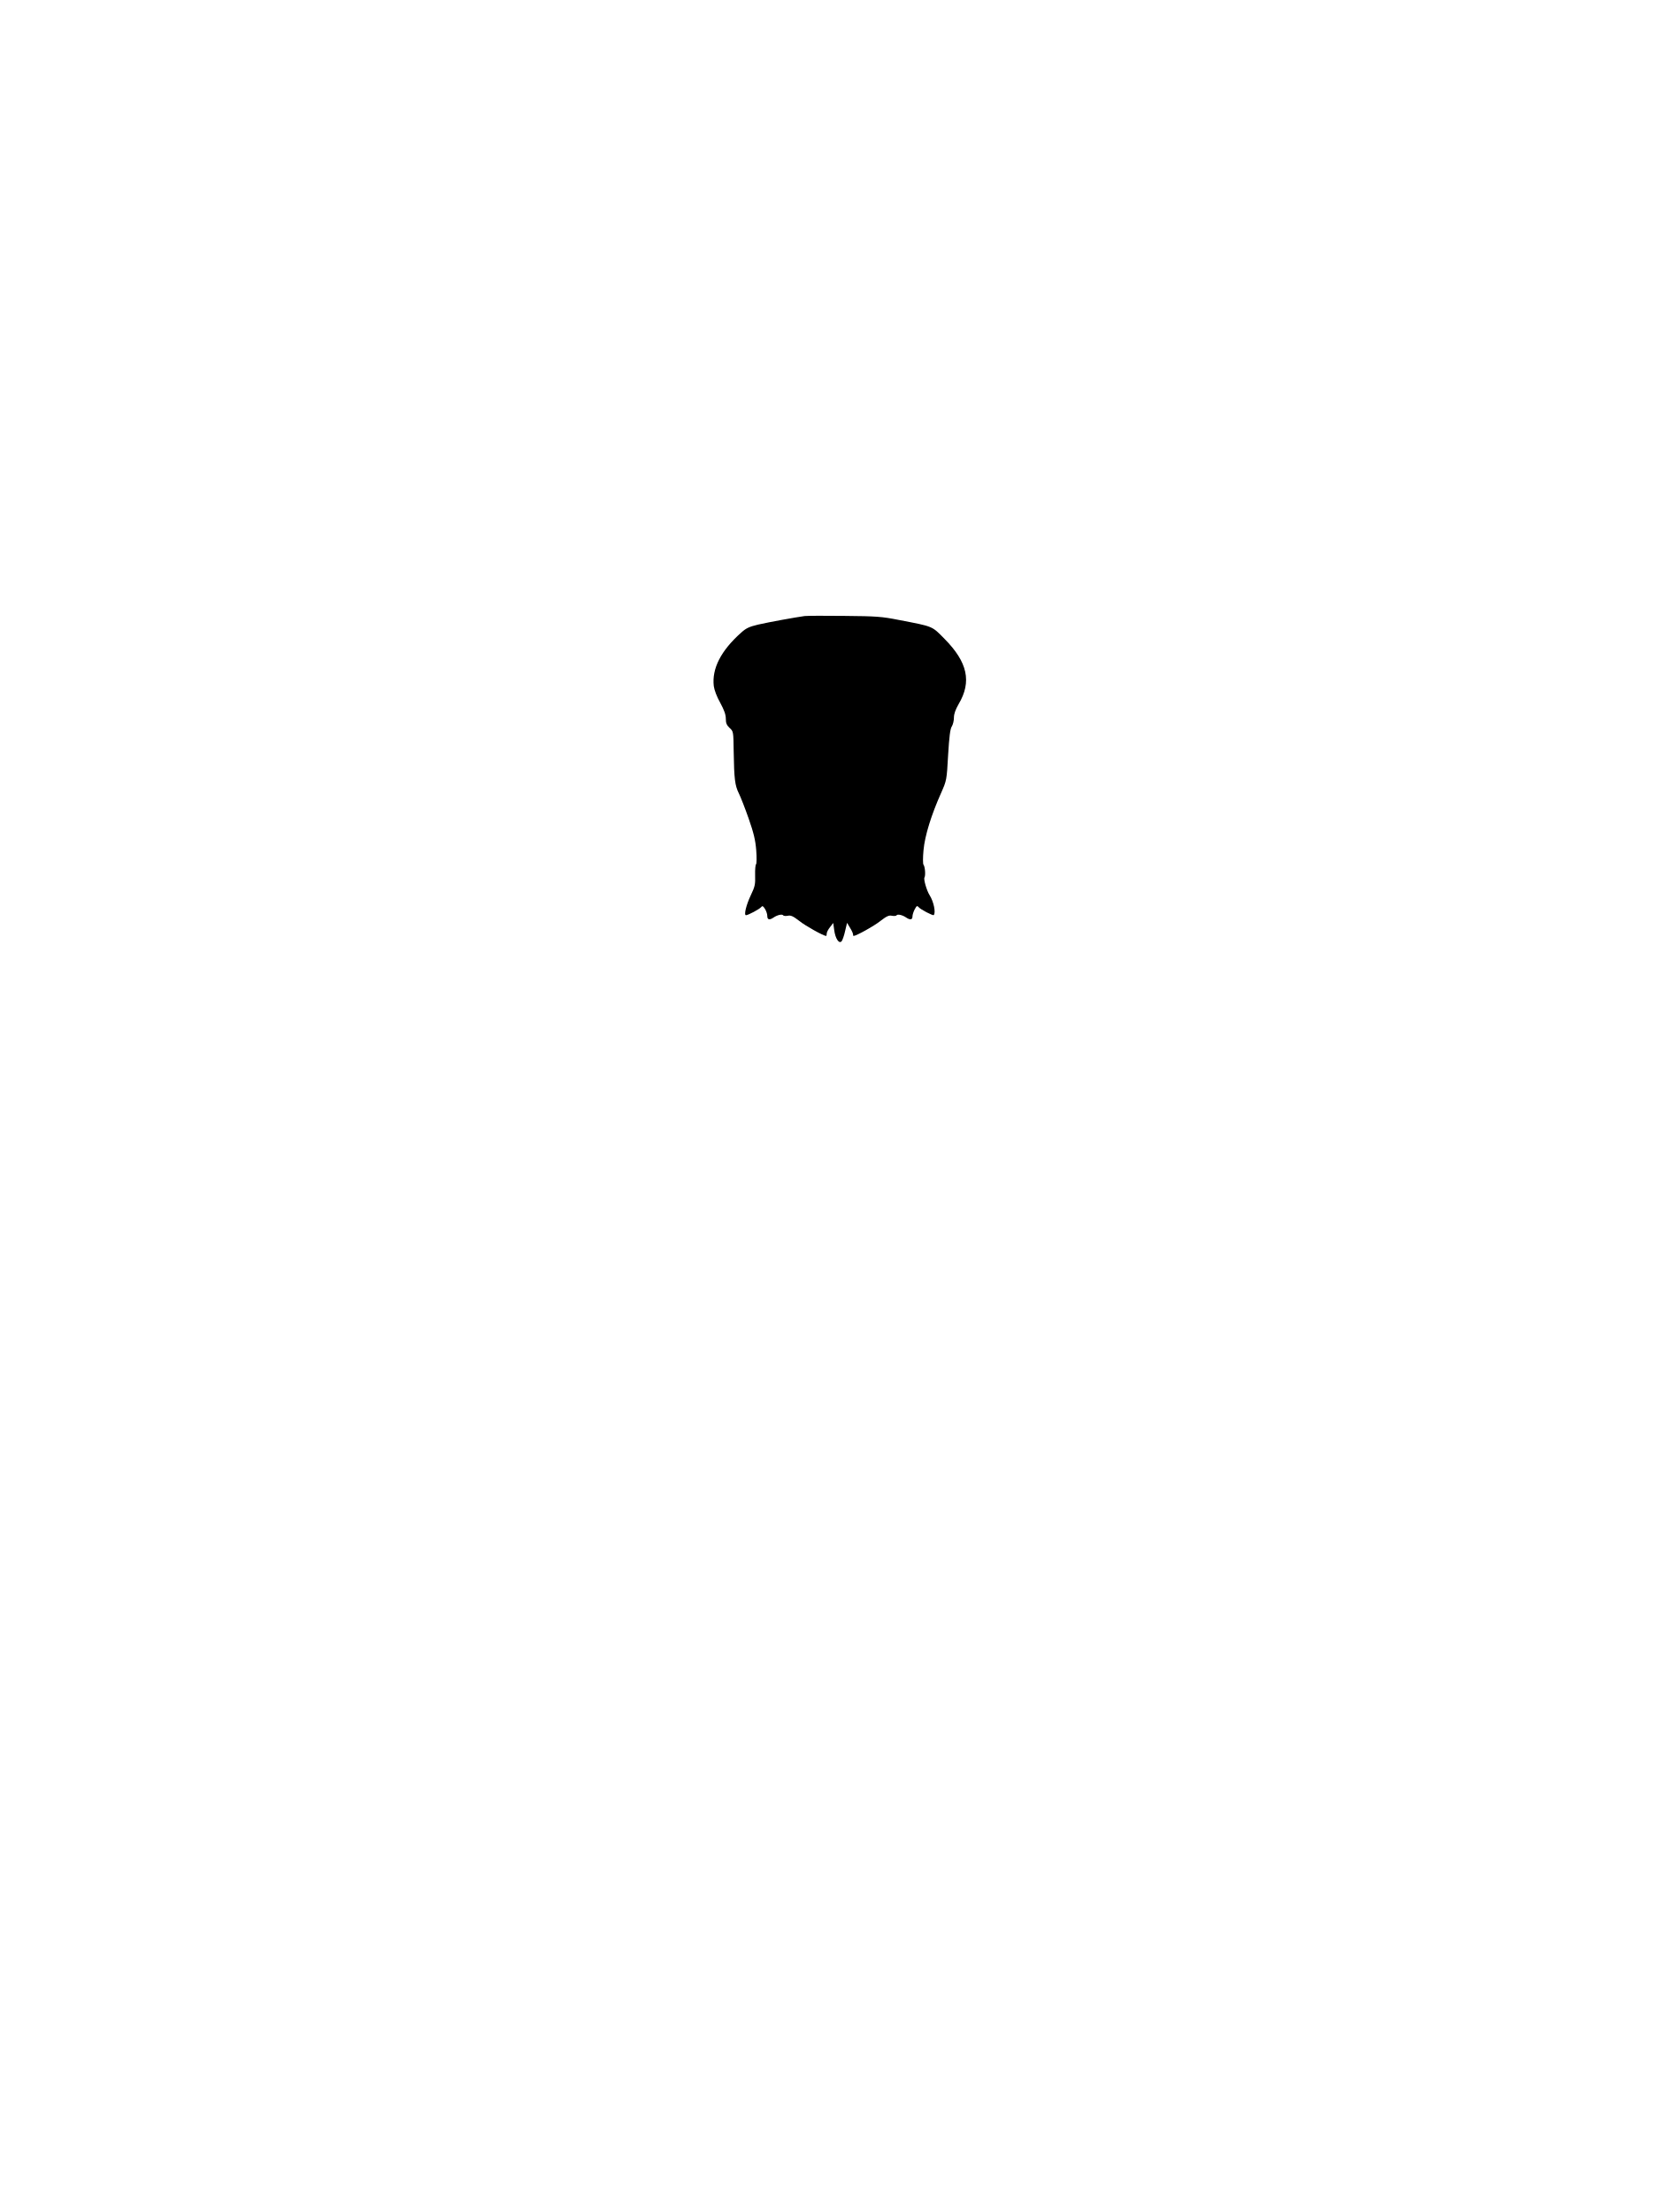
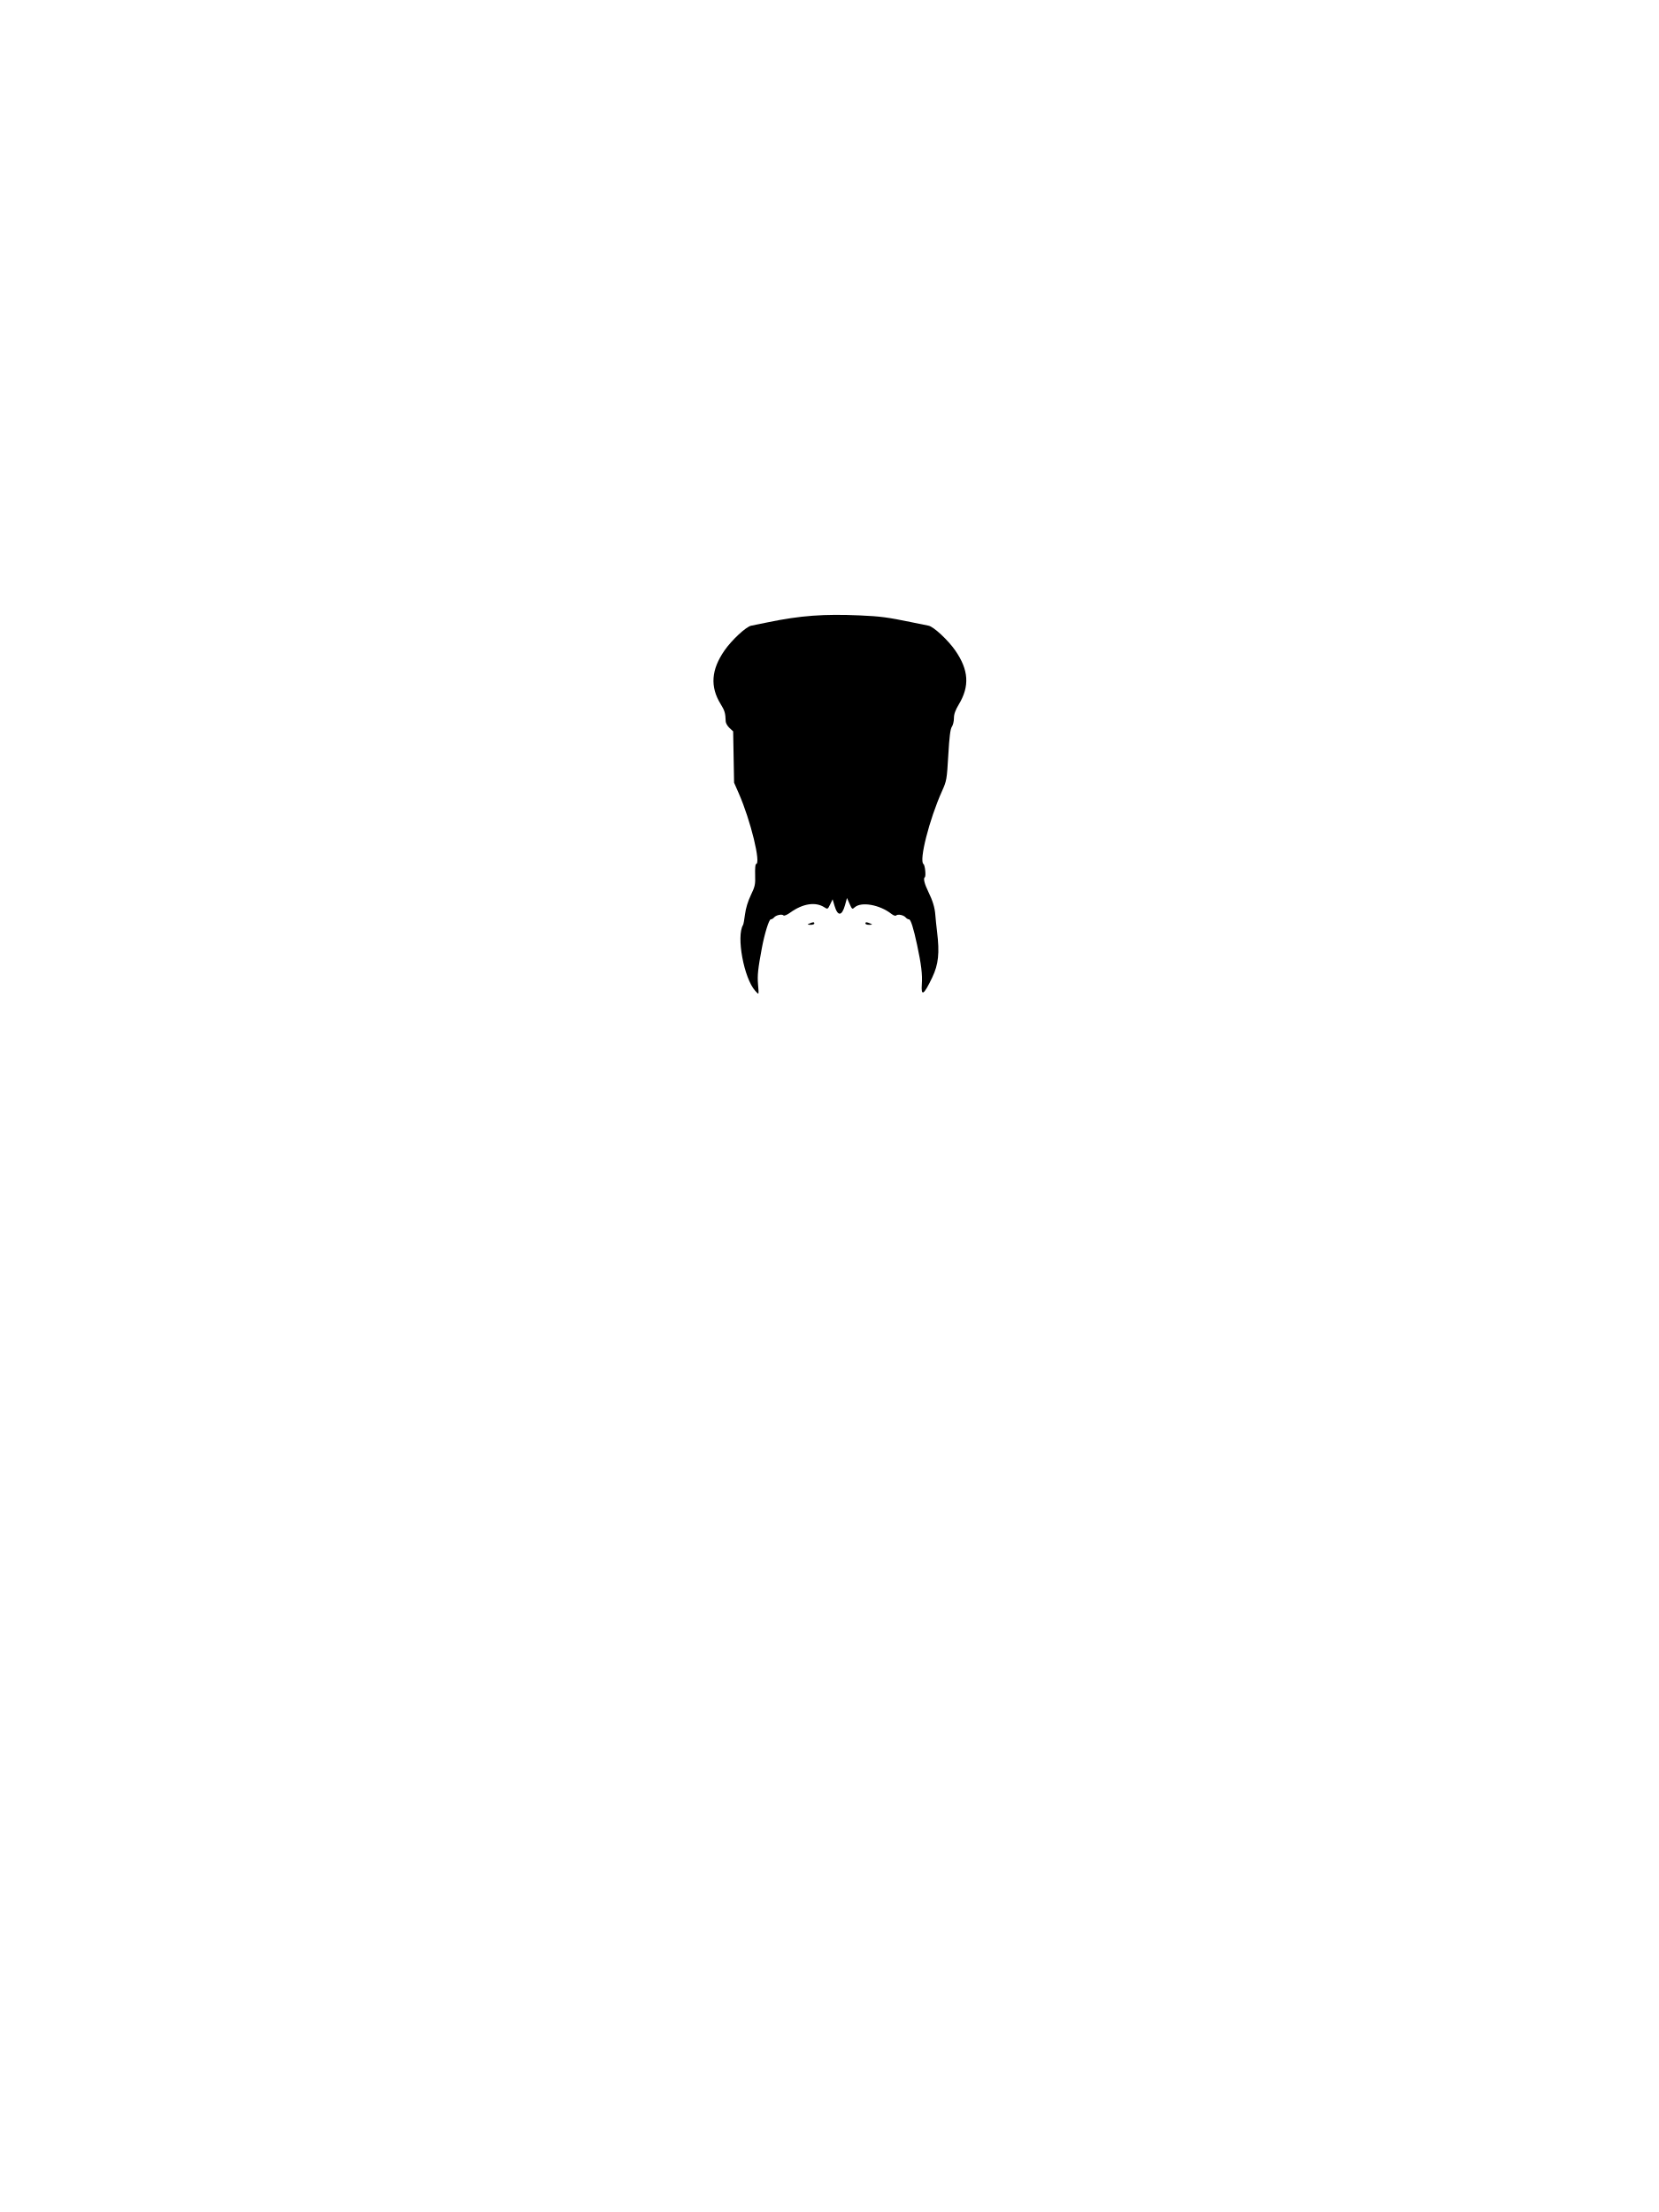
- <svg xmlns="http://www.w3.org/2000/svg" version="1.0" width="1200pt" height="1600pt" viewBox="0 0 1200 1600" preserveAspectRatio="xMidYMid meet">
-   <g transform="translate(0,1600) scale(0.1,-0.1)" fill="#000000" stroke="none">
-     <path d="M5820 11544 c-66 -9 -259 -44 -337 -62 -63 -15 -87 -26 -122 -58 -146 -130 -213 -260 -198 -387 4 -29 22 -77 47 -121 28 -52 40 -85 40 -114 0 -32 6 -47 27 -67 28 -25 28 -26 30 -173 3 -195 9 -244 37 -300 13 -26 45 -108 71 -182 37 -106 49 -156 55 -230 4 -53 3 -97 -1 -101 -5 -3 -8 -39 -7 -80 2 -66 -1 -81 -31 -144 -33 -69 -52 -145 -35 -145 15 0 98 44 110 59 8 11 14 8 27 -13 9 -14 17 -37 17 -51 0 -28 15 -32 45 -12 27 19 64 27 70 16 3 -4 18 -6 33 -3 22 5 39 -3 83 -37 43 -35 176 -109 195 -109 2 0 4 8 4 18 0 9 11 30 24 46 l23 30 7 -51 c8 -62 35 -103 54 -81 6 8 18 41 25 74 l14 59 21 -35 c12 -19 22 -41 22 -47 0 -7 2 -13 4 -13 19 0 152 74 195 109 44 34 61 42 83 37 15 -3 30 -1 33 3 6 11 43 3 70 -16 28 -19 45 -16 45 7 0 12 7 35 16 52 14 26 18 29 28 17 12 -16 104 -64 110 -58 16 17 0 97 -30 144 -21 33 -45 116 -37 128 9 15 4 79 -7 92 -5 6 -5 53 0 105 9 104 57 258 128 416 39 89 40 90 50 273 8 133 15 190 27 207 8 13 15 41 15 63 0 27 11 58 34 98 96 162 65 303 -102 472 -93 94 -77 88 -332 137 -121 24 -161 27 -390 29 -140 2 -271 1 -290 -1z" />
-   </g>
+ <svg xmlns="http://www.w3.org/2000/svg" version="1.1" id="svg1" width="1200" height="1600" viewBox="0 0 1200 1600" xml:space="preserve">
+   <defs id="defs1" />
+   <path style="fill:#000000" d="m 546.319,716.75 c -8.241,-9.134 -13.872,-39.573 -8.83,-47.731 0.303,-0.49 0.937,-3.972 1.41,-7.738 0.537,-4.28 2.117,-9.46 4.213,-13.814 3.035,-6.307 3.329,-7.701 3.1,-14.717 -0.139,-4.263 0.139,-7.75 0.618,-7.75 3.831,0 -3.869,-31.598 -12.472,-51.184 l -3.375,-7.684 -0.336,-18.559 -0.336,-18.559 -2.654,-2.46 c -1.46,-1.353 -2.691,-3.494 -2.735,-4.757 -0.215,-6.083 -0.689,-7.704 -3.674,-12.554 -7.724,-12.553 -6.836,-24.838 2.801,-38.744 5.25,-7.576 15.648,-17.227 19.309,-17.922 1.18,-0.224 6.646,-1.337 12.146,-2.474 23.442,-4.844 40.495,-6.116 66.5,-4.96 14.825,0.659 19.988,1.342 37.5,4.96 5.5,1.136 10.965,2.25 12.146,2.474 3.661,0.695 14.058,10.346 19.309,17.922 9.761,14.084 10.534,25.805 2.573,39.024 -2.506,4.161 -3.528,7.042 -3.528,9.945 0,2.247 -0.678,5.054 -1.506,6.237 -1.094,1.561 -1.798,7.168 -2.573,20.473 -1.028,17.669 -1.19,18.597 -4.527,26.022 -9.182,20.429 -16.815,50.462 -13.42,52.8 1.146,0.789 1.936,8.938 0.927,9.561 -1.194,0.738 -0.182,4.853 2.578,10.478 3.188,6.498 4.683,11.452 5.068,16.794 0.185,2.566 0.75,8.041 1.255,12.166 1.883,15.381 1.026,23.506 -3.483,33 -6.063,12.767 -8.207,14.169 -7.547,4.936 0.5,-6.981 -0.385,-14.35 -3.414,-28.436 -2.678,-12.457 -4.595,-18.5 -5.868,-18.5 -0.685,0 -1.765,-0.625 -2.399,-1.389 -1.433,-1.727 -5.688,-2.615 -6.869,-1.434 -0.507,0.507 -1.991,0.007 -3.499,-1.18 -8.425,-6.627 -21.768,-8.982 -26.522,-4.68 -1.733,1.568 -1.927,1.433 -3.689,-2.56 l -1.86,-4.215 -1.437,5.164 c -2.239,8.048 -5.282,8.246 -7.575,0.495 l -1.39,-4.701 -1.775,3.675 c -1.71,3.54 -1.861,3.619 -4.103,2.15 -6.44,-4.219 -15.714,-2.795 -24.822,3.813 -2.178,1.58 -4.331,2.482 -4.801,2.012 -1.159,-1.159 -5.423,-0.248 -6.842,1.461 -0.634,0.764 -1.724,1.389 -2.421,1.389 -1.248,0 -4.446,10.298 -6.366,20.5 -2.856,15.172 -3.37,19.982 -2.829,26.444 0.671,8.003 0.746,7.821 -1.973,4.806 z M 585.5,668 c 2.731,-1.174 3.5,-1.174 3.5,0 0,0.55 -1.238,0.968 -2.75,0.93 -2.437,-0.062 -2.522,-0.168 -0.75,-0.93 z m 40.5,0 c 0,-1.174 0.769,-1.174 3.5,0 1.772,0.762 1.687,0.867 -0.75,0.93 C 627.237,668.968 626,668.55 626,668 Z" id="path1" />
</svg>
